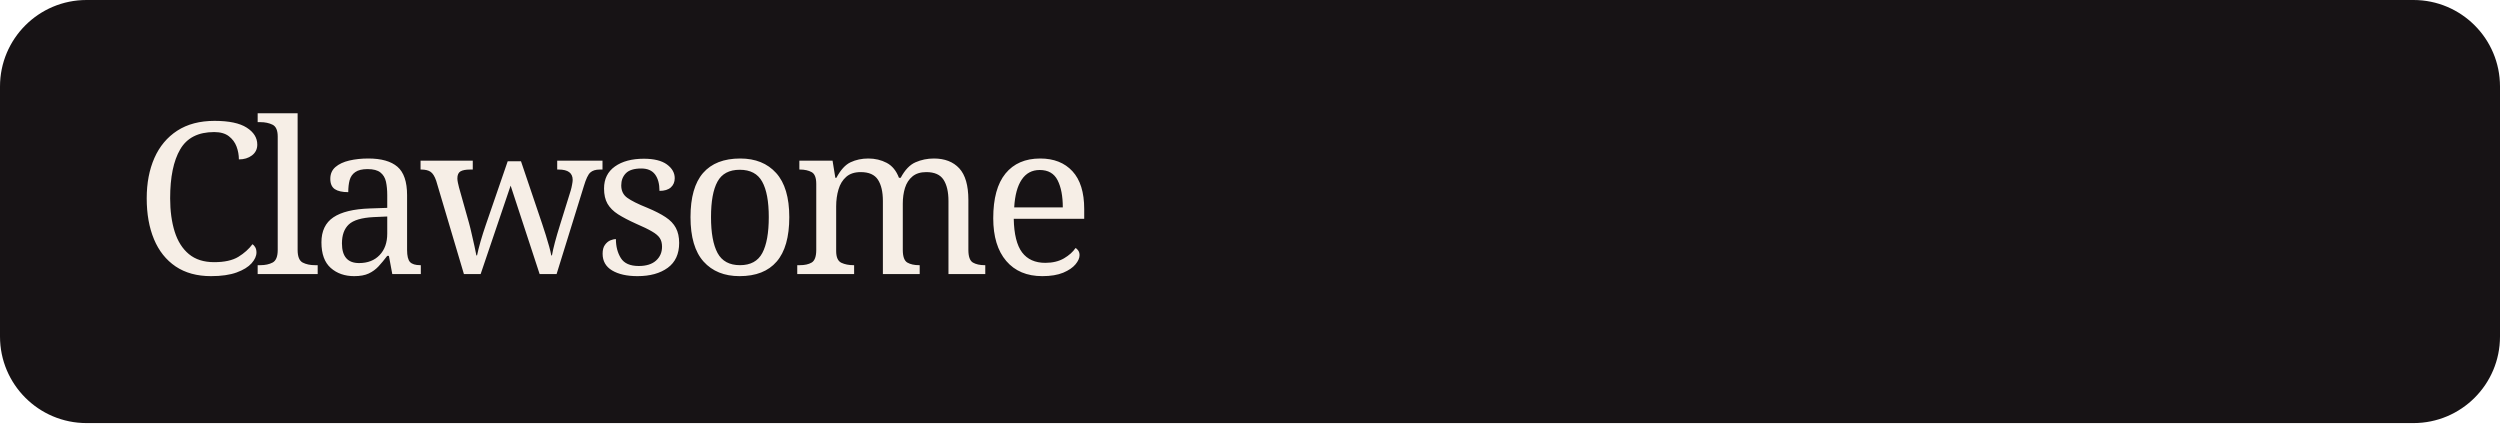
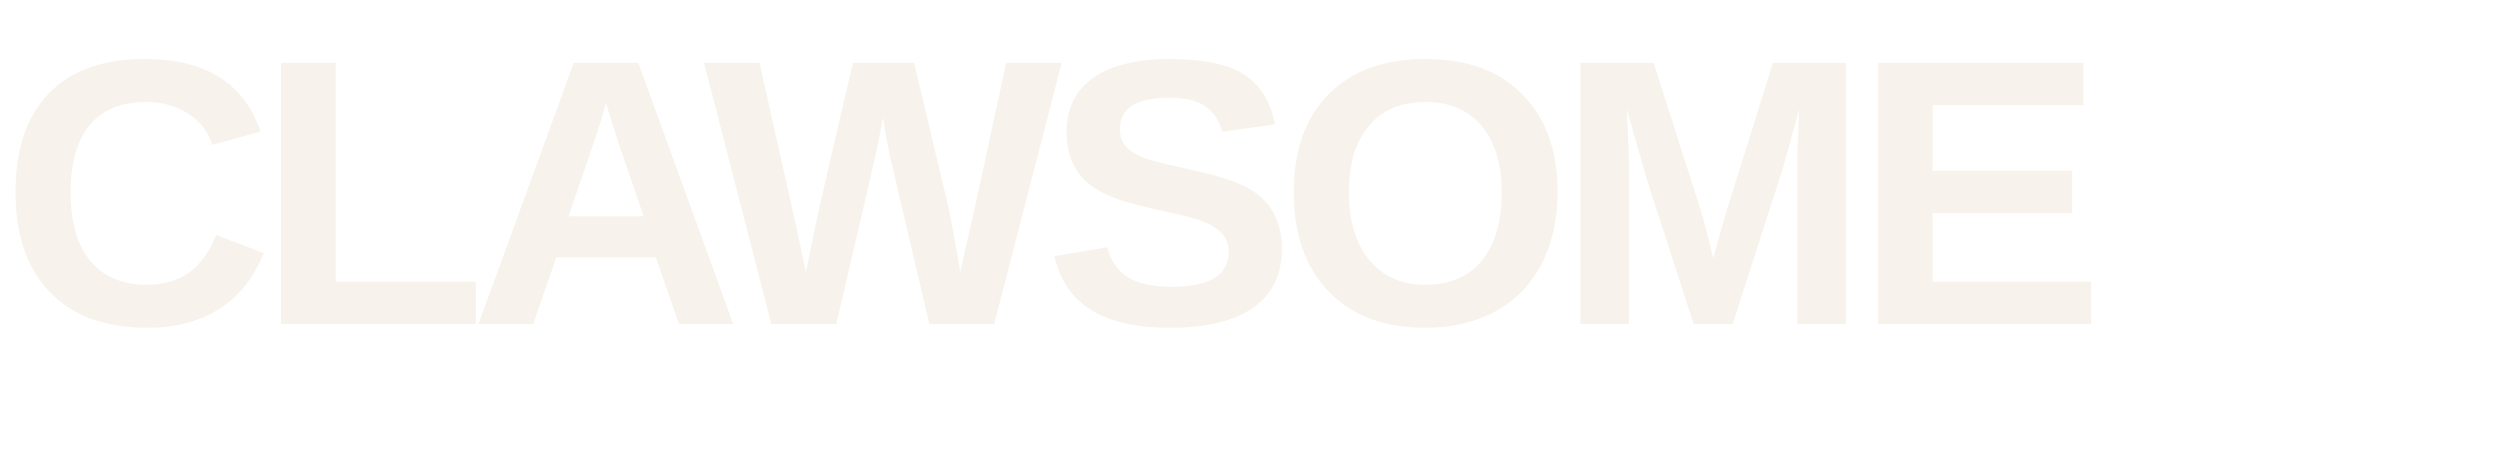
- <svg xmlns="http://www.w3.org/2000/svg" width="520" height="88" viewBox="0 0 520 88" fill="none">
-   <rect width="520" height="88" rx="18" fill="#171315" />
-   <text x="28" y="57" fill="#F6EEE6" font-family="Newsreader, Georgia, serif" font-size="44" letter-spacing="-2">Clawsome</text>
+ <svg xmlns="http://www.w3.org/2000/svg" width="540" height="100" viewBox="0 0 540 100" fill="none">
+   <text x="0" y="70" fill="#F7F2EB" font-family="Manrope, Arial, Helvetica, sans-serif" font-size="82" font-weight="800" letter-spacing="-4">
+     CLAWSOME
+   </text>
</svg>
